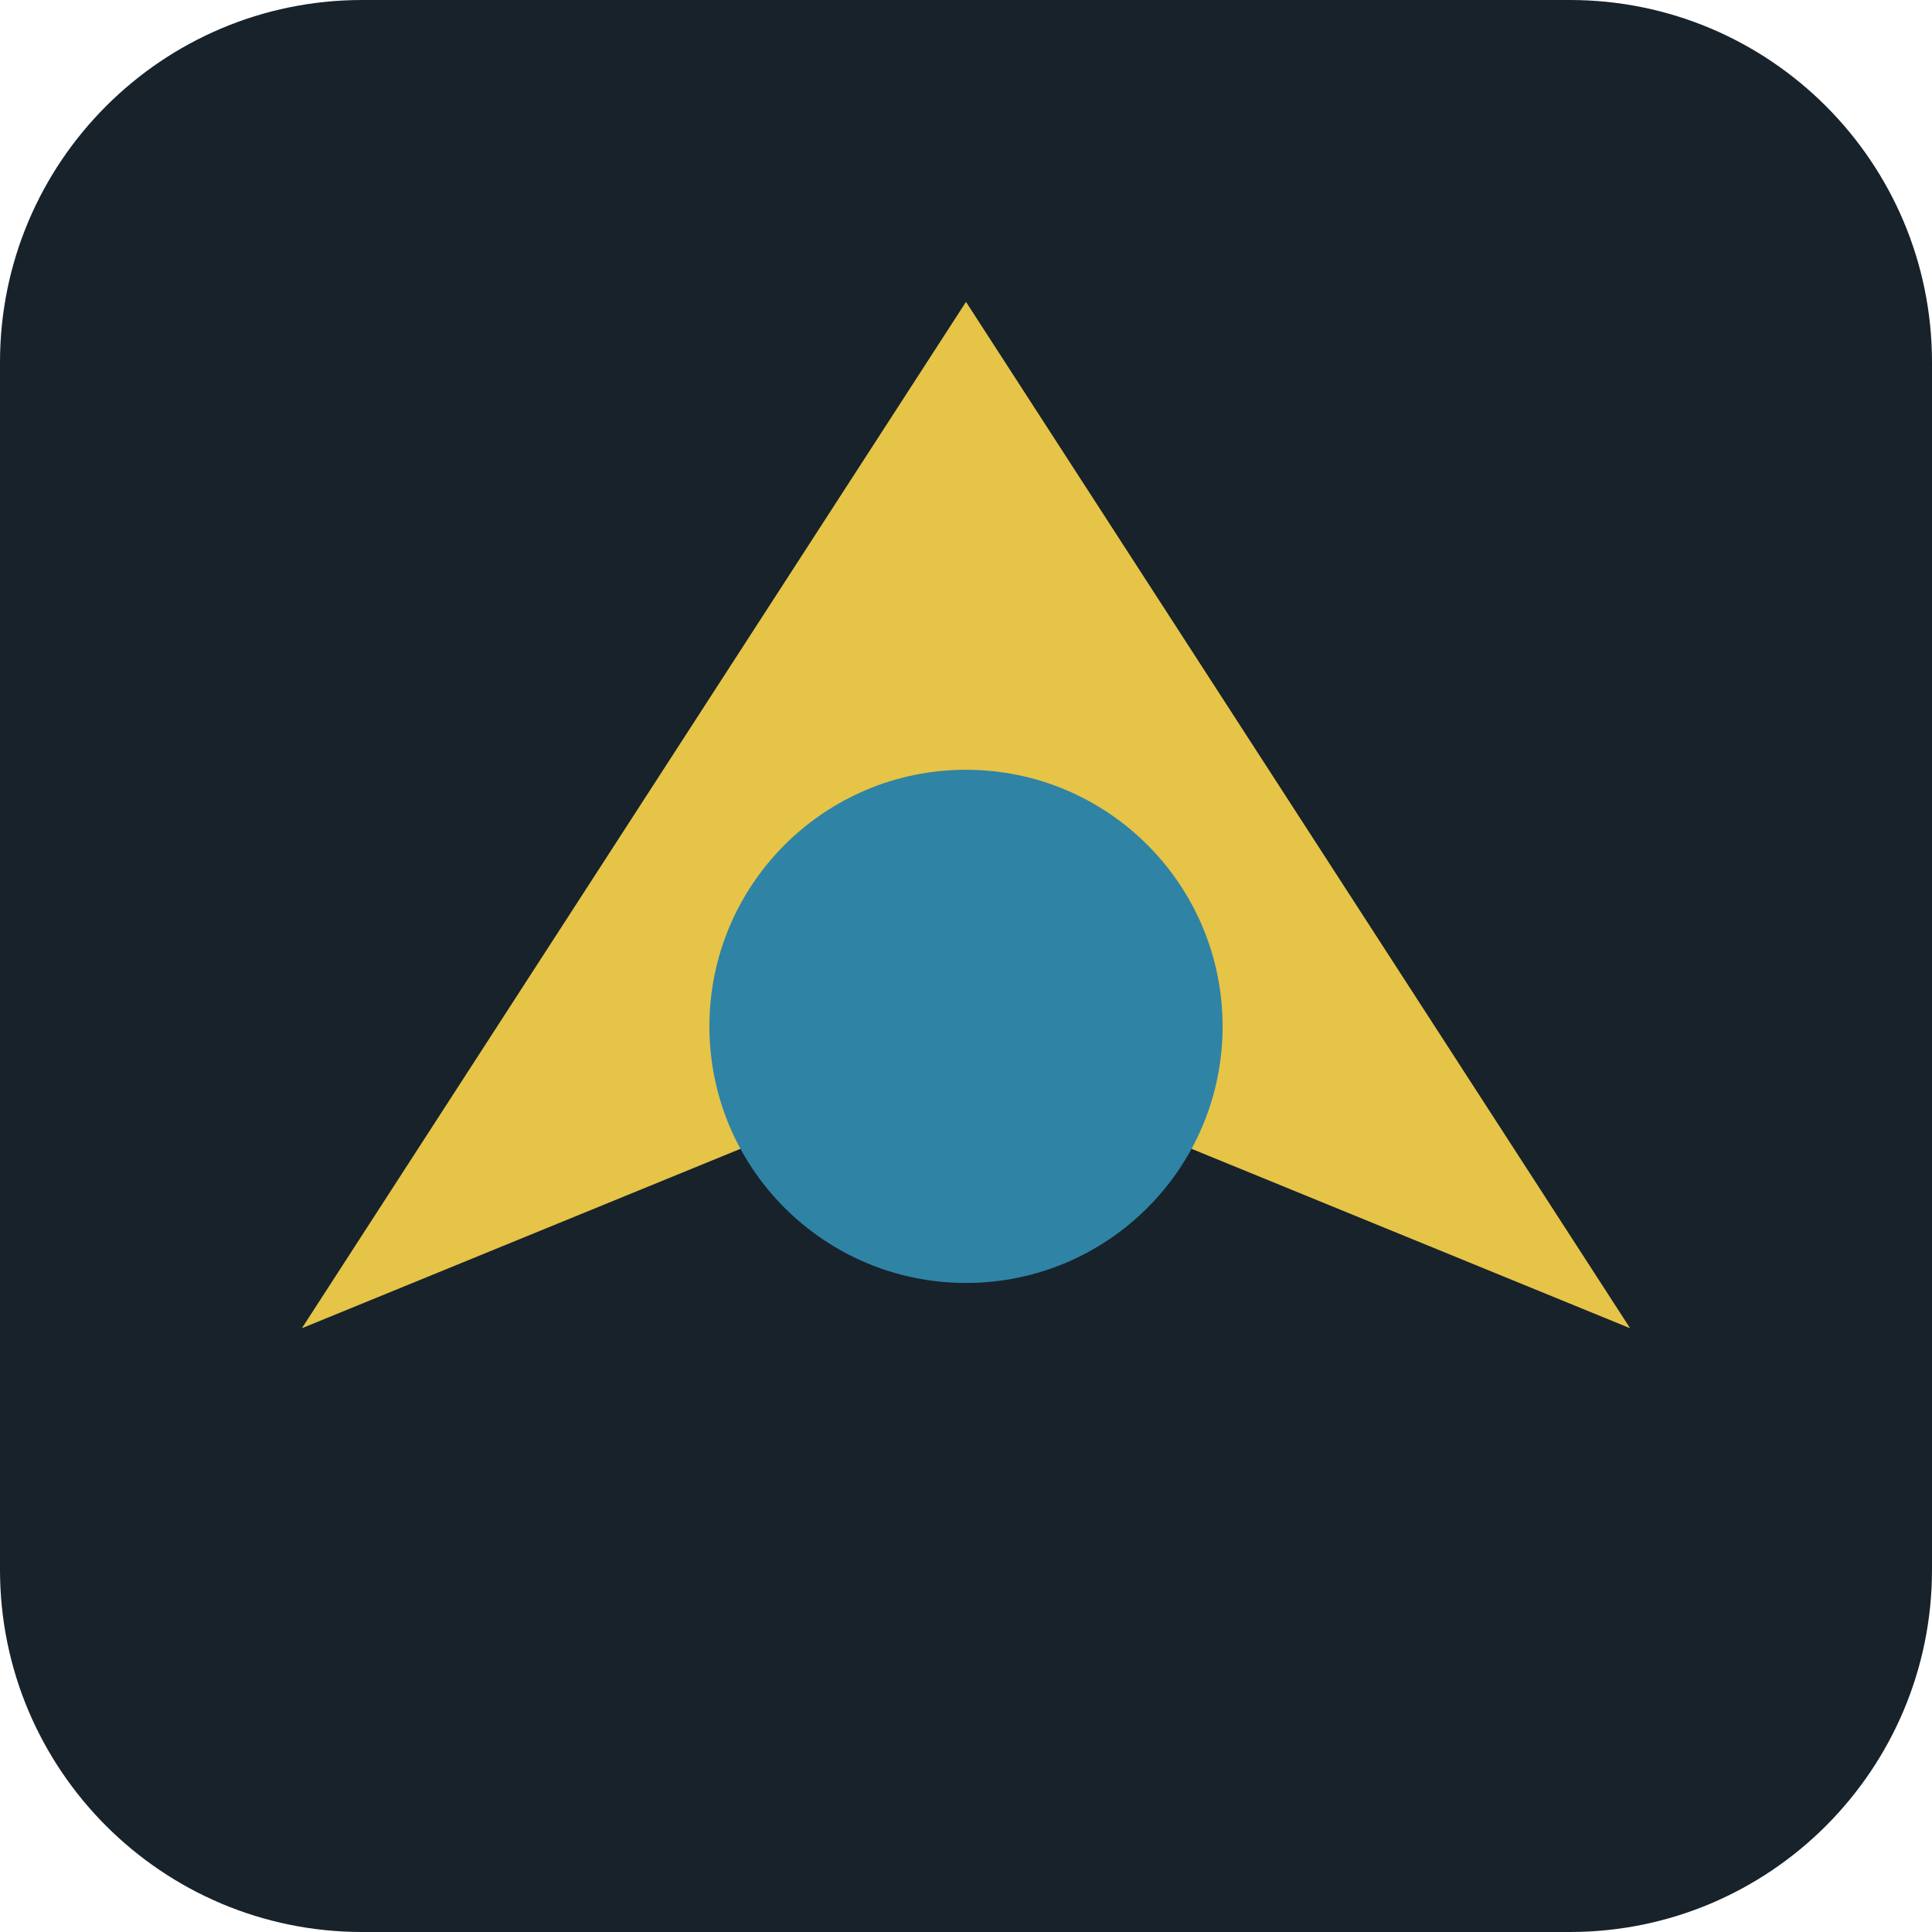
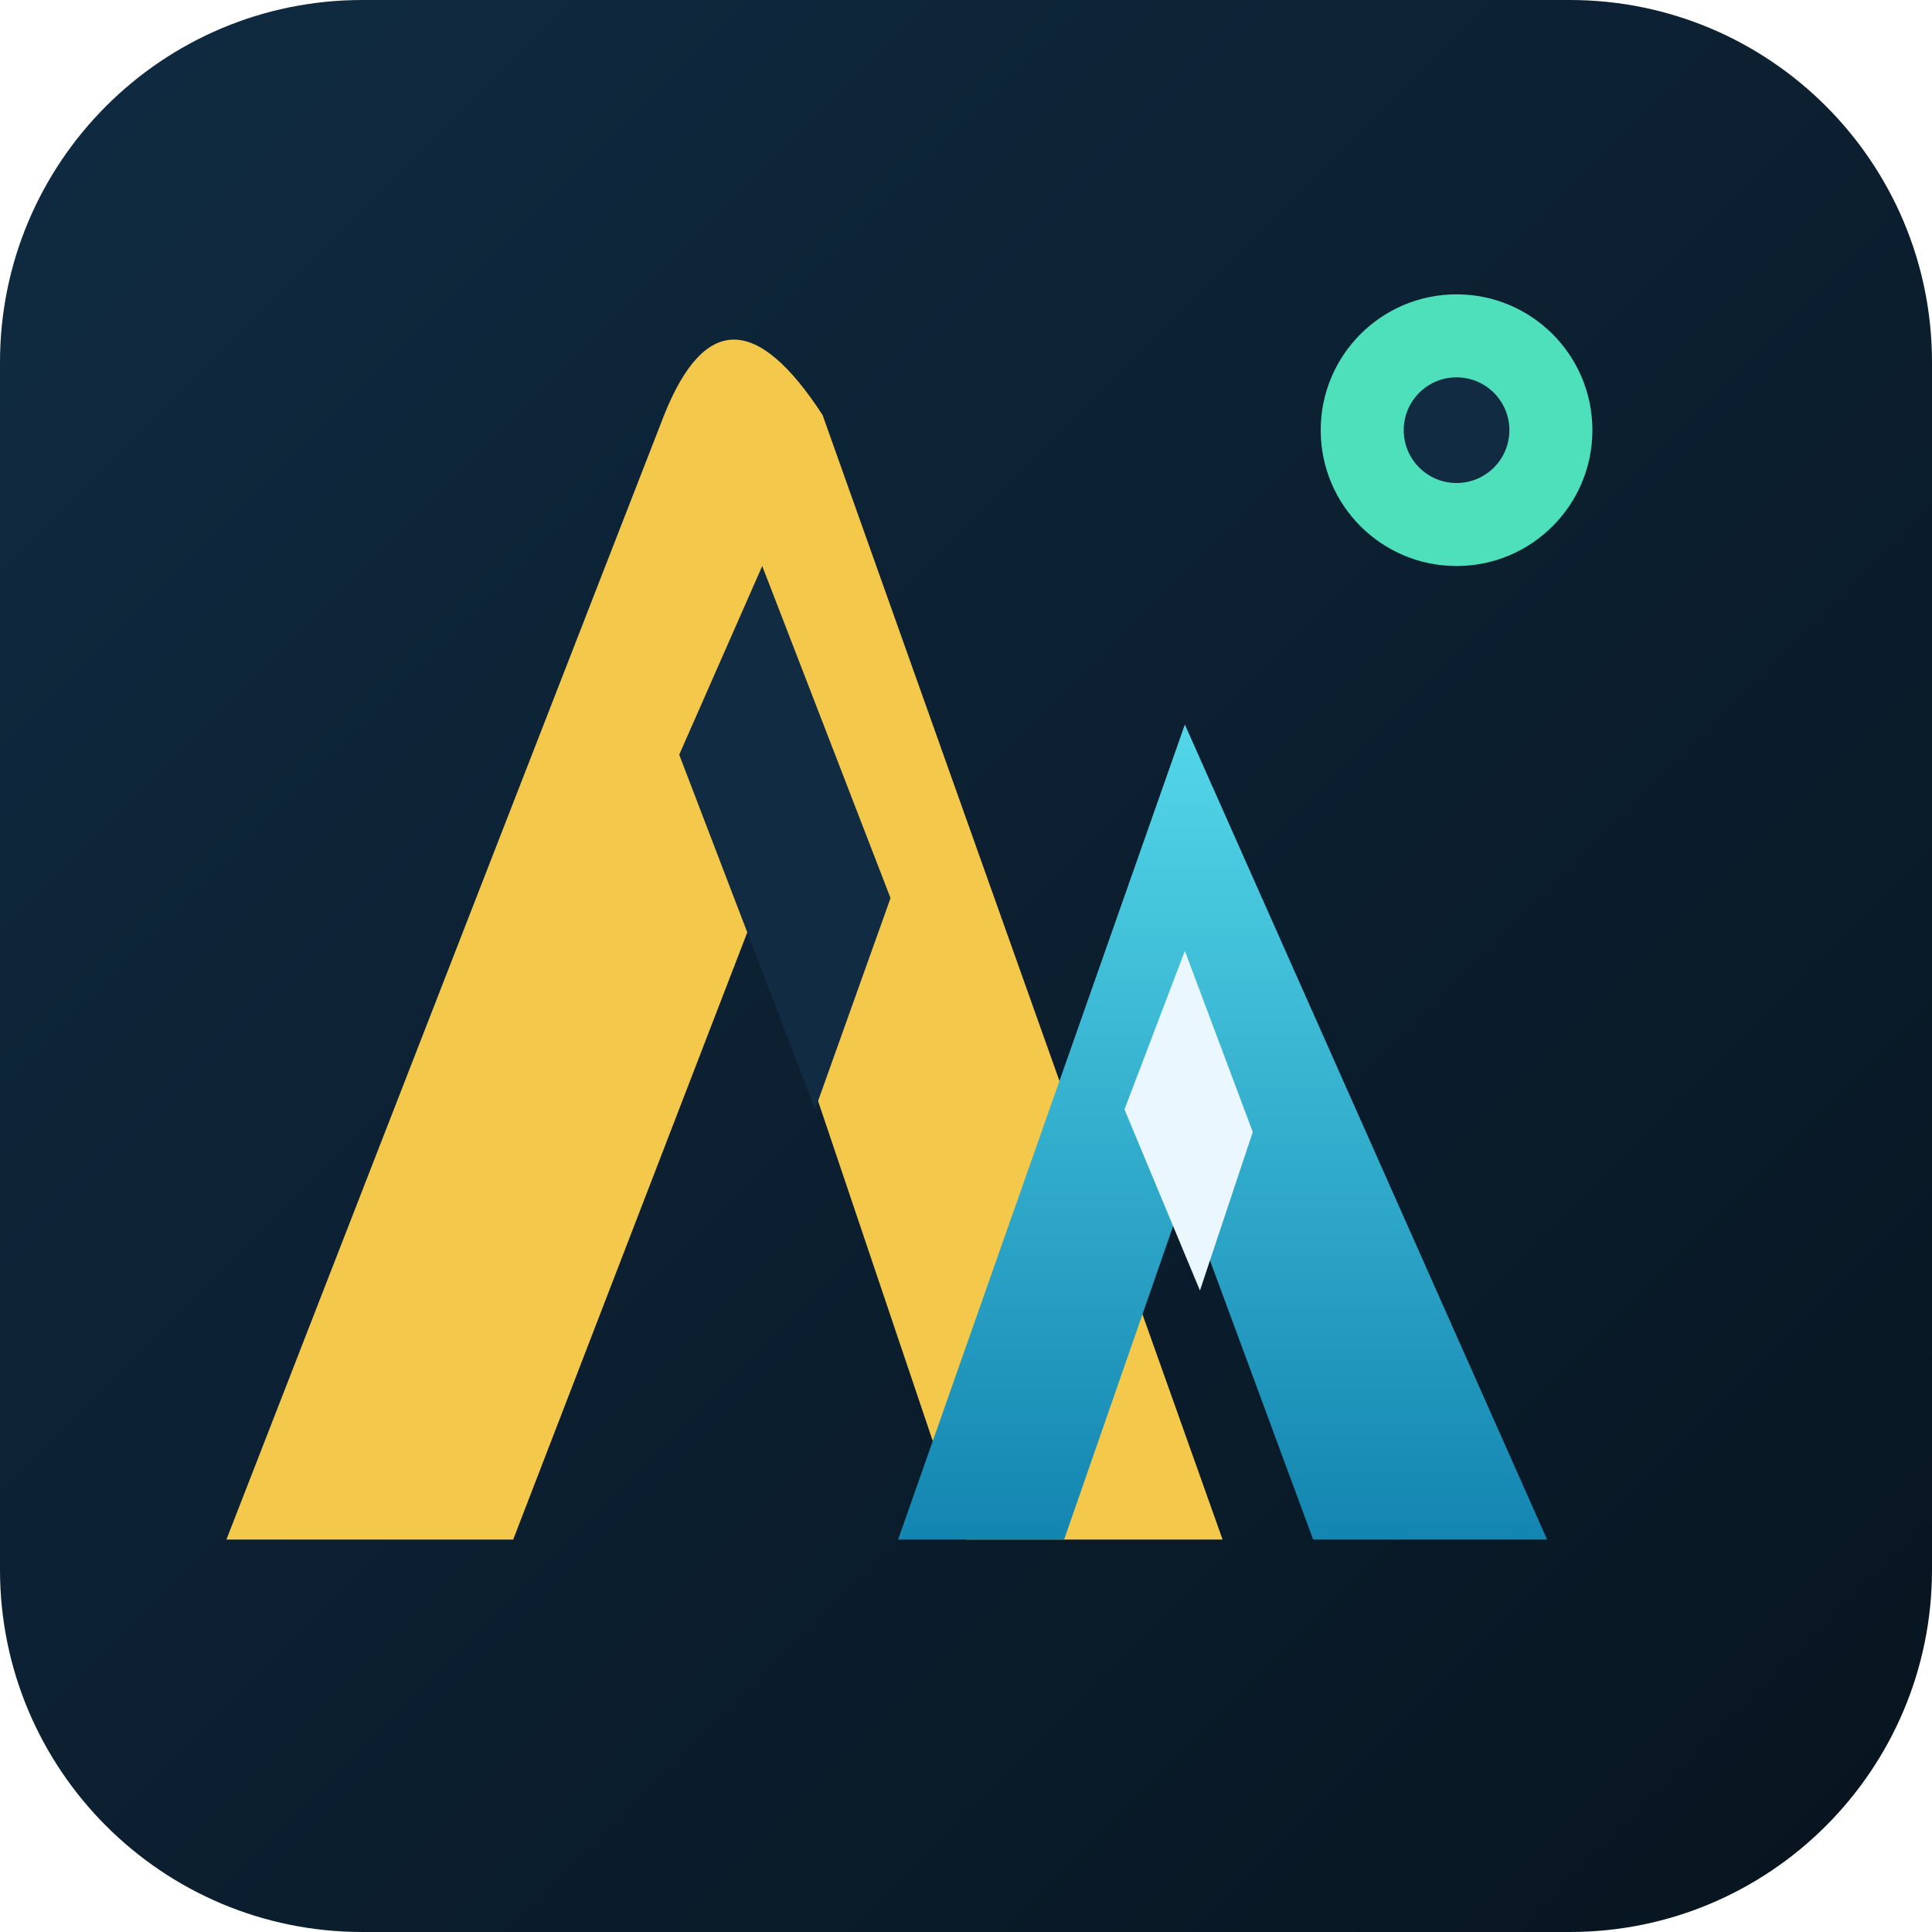
- <svg xmlns="http://www.w3.org/2000/svg" width="128" height="128">
-   <rect width="128" height="128" rx="24" fill="#17222b" />
-   <path d="M20 88L64 20l44 68-44-18z" fill="#e5c447" />
-   <circle cx="64" cy="68" r="17" fill="#2f83a5" />
+ <svg xmlns="http://www.w3.org/2000/svg" width="256" height="256" viewBox="0 0 256 256">
+   <defs>
+     <linearGradient id="bg" x1="0" y1="0" x2="1" y2="1">
+       <stop offset="0" stop-color="#102b42" />
+       <stop offset="1" stop-color="#07141f" />
+     </linearGradient>
+     <linearGradient id="road" x1="0" y1="0" x2="0" y2="1">
+       <stop offset="0" stop-color="#54d7e9" />
+       <stop offset="1" stop-color="#1385b1" />
+     </linearGradient>
+   </defs>
+   <rect width="256" height="256" rx="48" fill="url(#bg)" />
+   <path d="M30 204 L88 55 Q96 35 109 55 L162 204 L128 204 L100 121 L68 204 Z" fill="#f4c84b" />
+   <path d="M119 204 L157 96 L205 204 L174 204 L157 158 L141 204 Z" fill="url(#road)" />
+   <path d="M101 75 L118 119 L108 147 L90 100 Z" fill="#102b42" />
+   <path d="M157 126 L166 150 L159 171 L149 147 Z" fill="#eaf7ff" />
+   <circle cx="193" cy="57" r="18" fill="#4ee0bb" />
+   <circle cx="193" cy="57" r="7" fill="#102b42" />
</svg>
